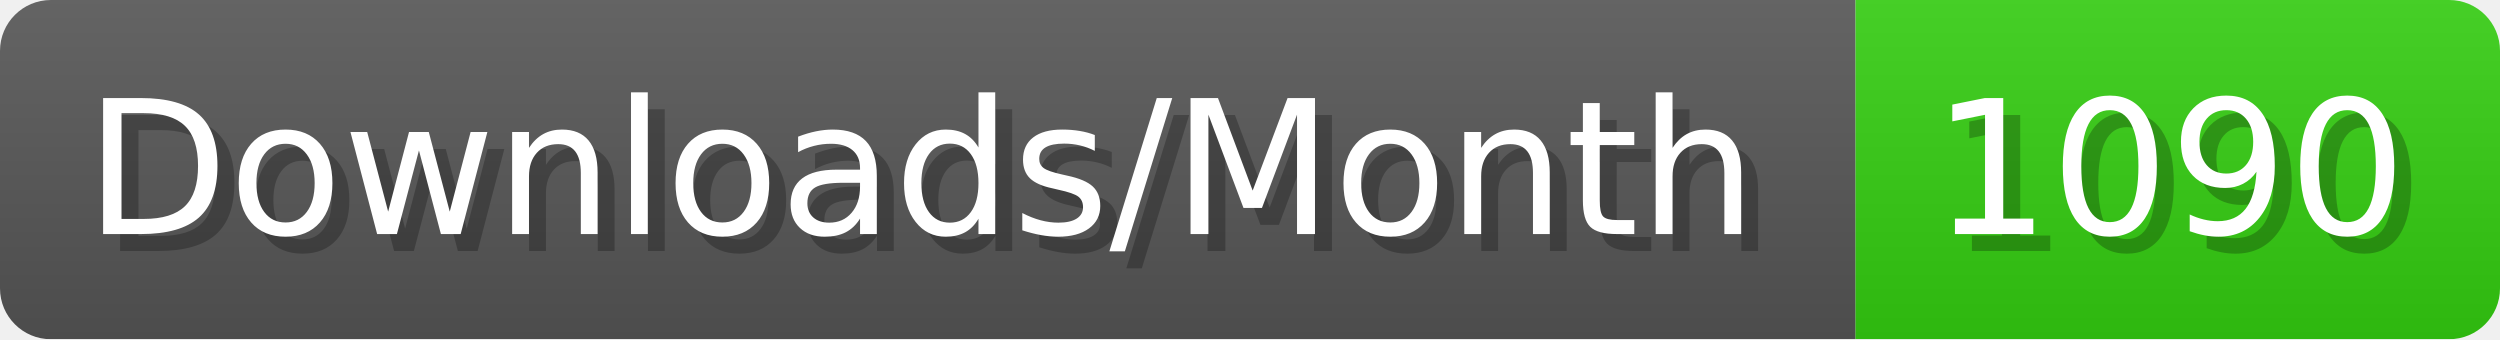
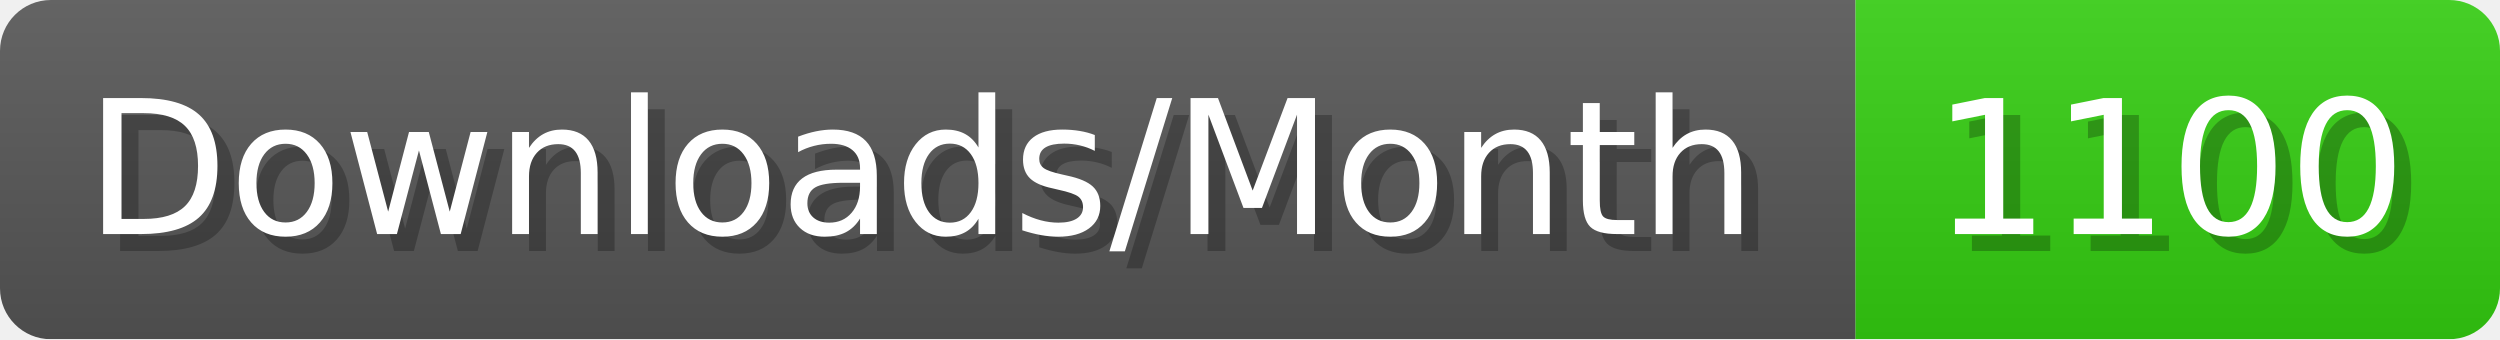
- <svg xmlns="http://www.w3.org/2000/svg" width="147.4" height="20" viewBox="0 0 1474 200" role="img" aria-label="Downloads/Month: 1090">
+ <svg xmlns="http://www.w3.org/2000/svg" width="147.4" height="20" viewBox="0 0 1474 200" role="img" aria-label="Downloads/Month: 1100">
  <linearGradient id="YlXUI" x2="0" y2="100%">
    <stop offset="0" stop-opacity=".1" stop-color="#EEE" />
    <stop offset="1" stop-opacity=".1" />
  </linearGradient>
  <mask id="JHhop">
    <rect width="1474" height="200" rx="30" fill="#FFF" />
  </mask>
  <g mask="url(#JHhop)">
    <rect width="1094" height="200" fill="#555" />
    <rect width="380" height="200" fill="#3C1" x="1094" />
    <rect width="1474" height="200" fill="url(#YlXUI)" />
  </g>
  <g aria-hidden="true" fill="#fff" text-anchor="start" font-family="Verdana,DejaVu Sans,sans-serif" font-size="110">
    <text x="60" y="148" textLength="994" fill="#000" opacity="0.25">Downloads/Month</text>
    <text x="50" y="138" textLength="994">Downloads/Month</text>
-     <text x="1149" y="148" textLength="280" fill="#000" opacity="0.25">1090</text>
-     <text x="1139" y="138" textLength="280">1090</text>
+     <text x="1149" y="148" textLength="280" fill="#000" opacity="0.25">1100</text>
+     <text x="1139" y="138" textLength="280">1100</text>
  </g>
</svg>
